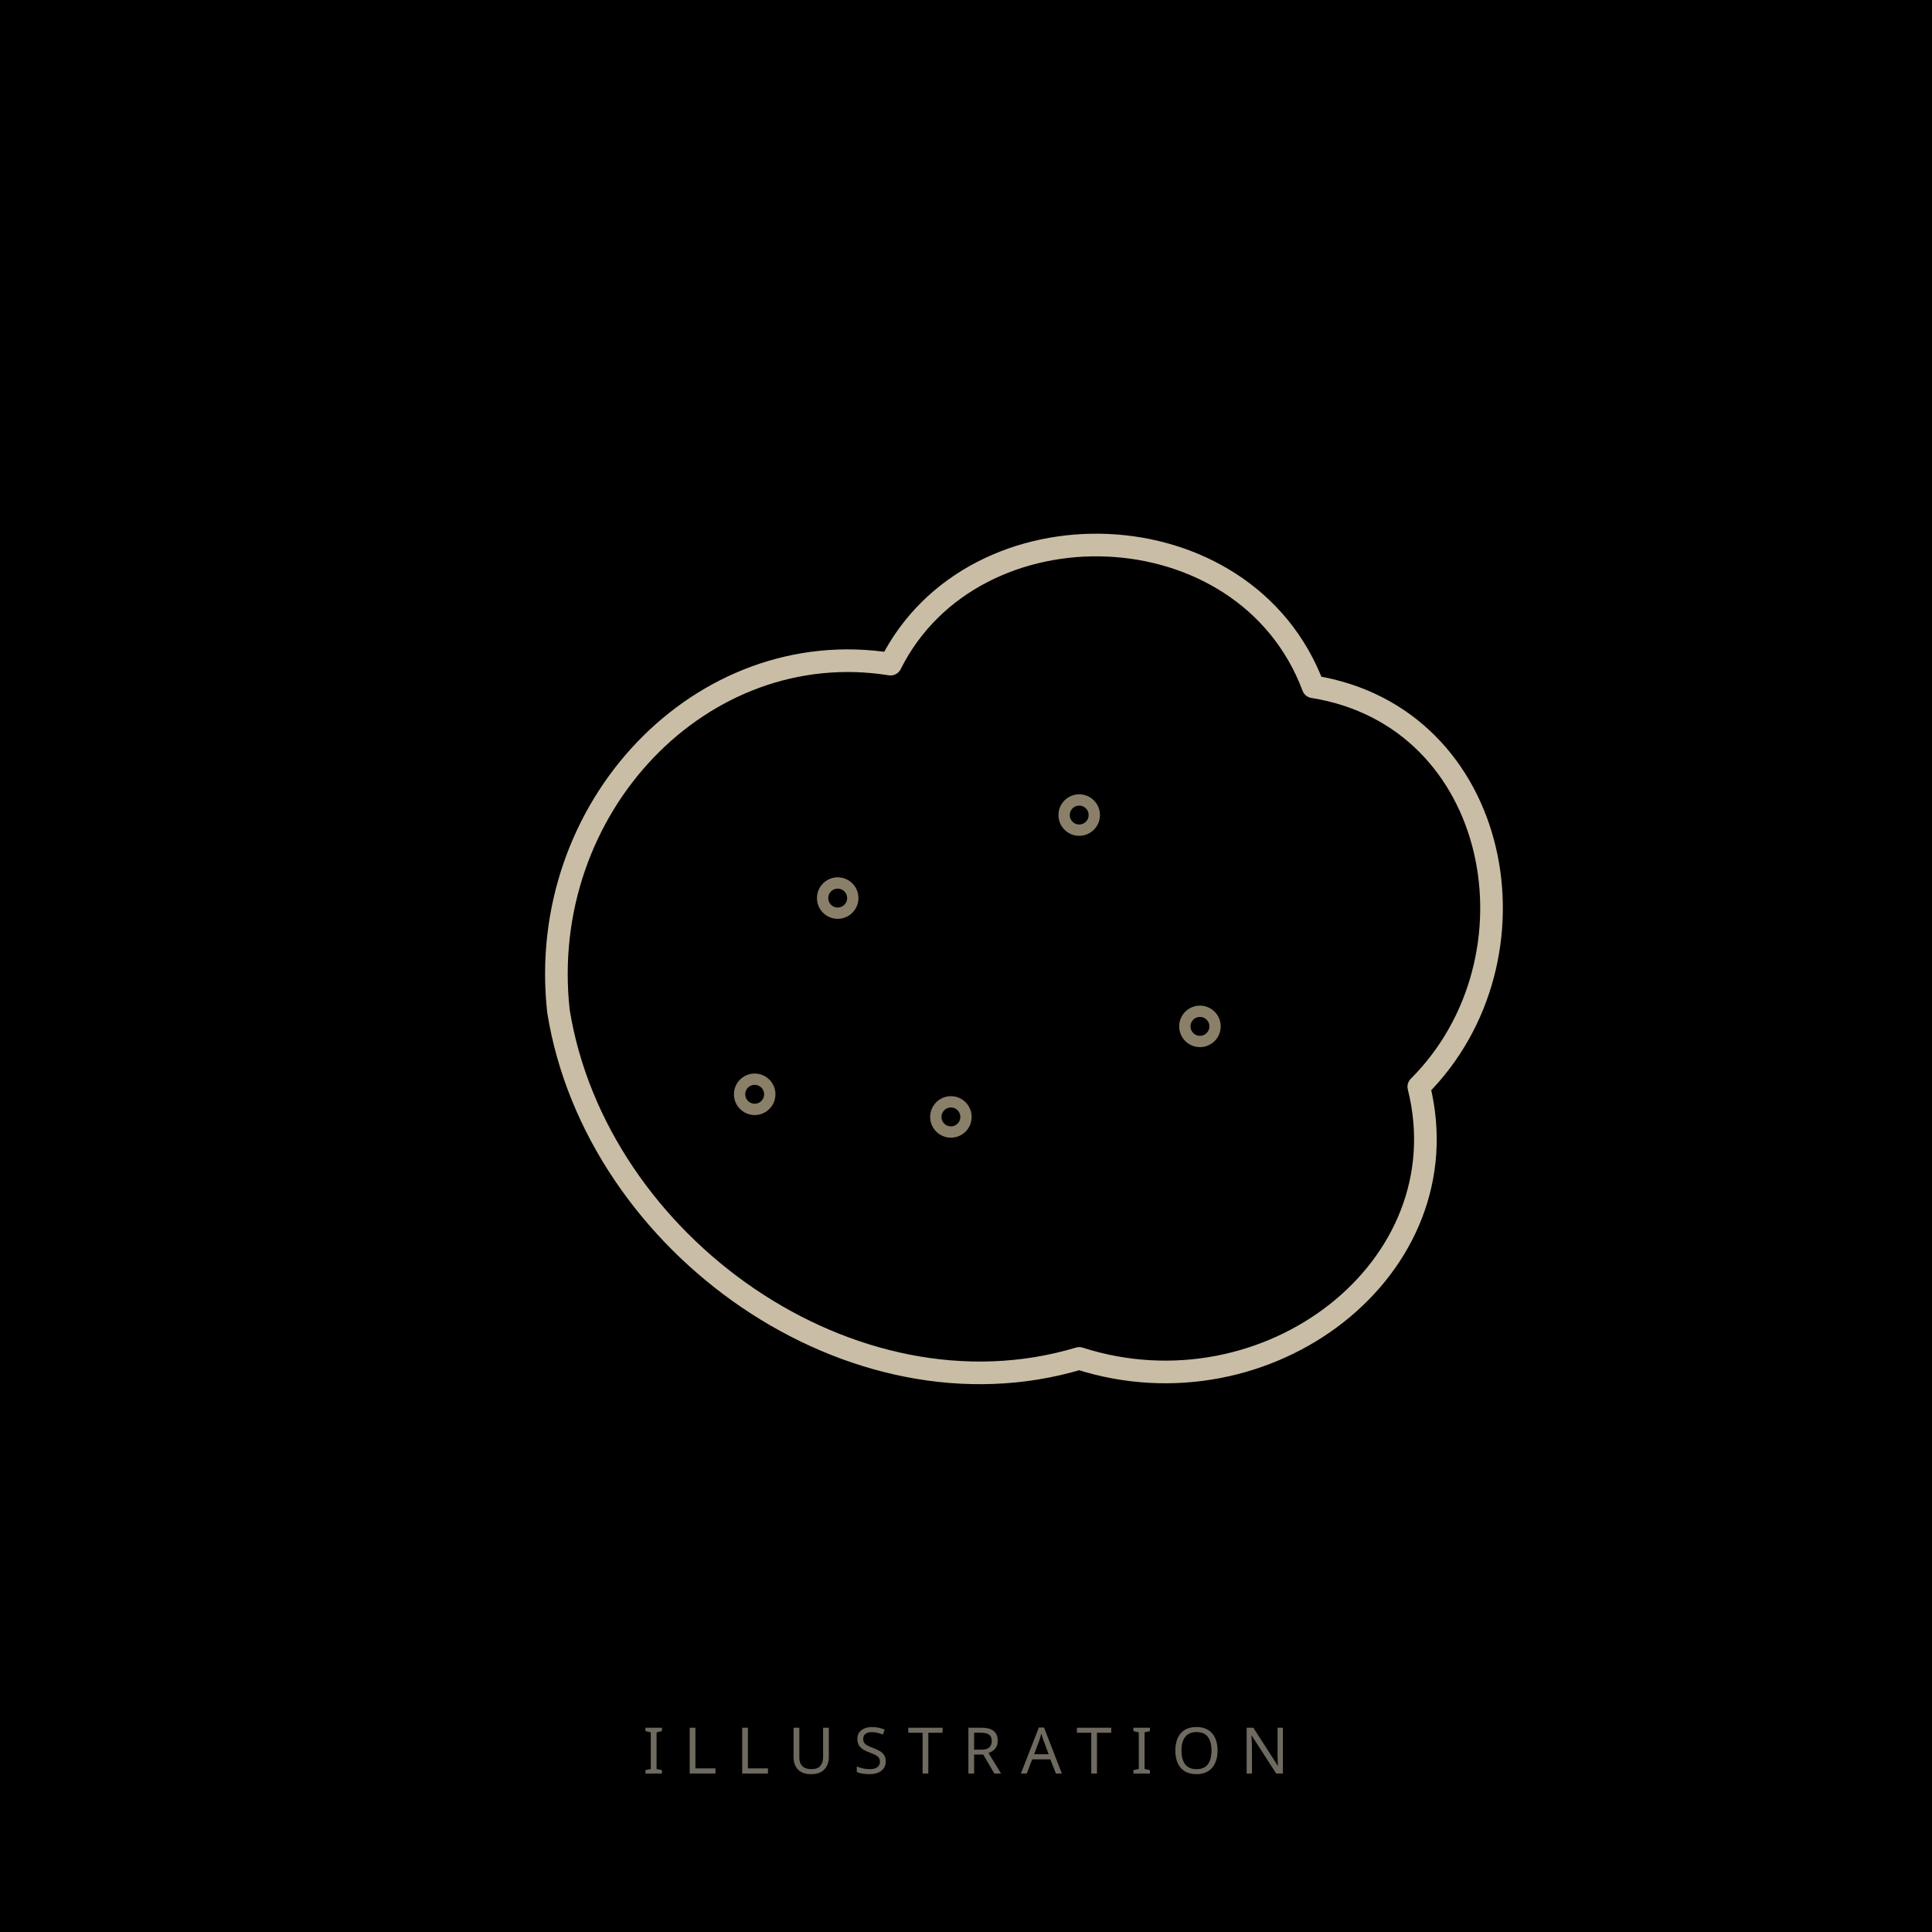
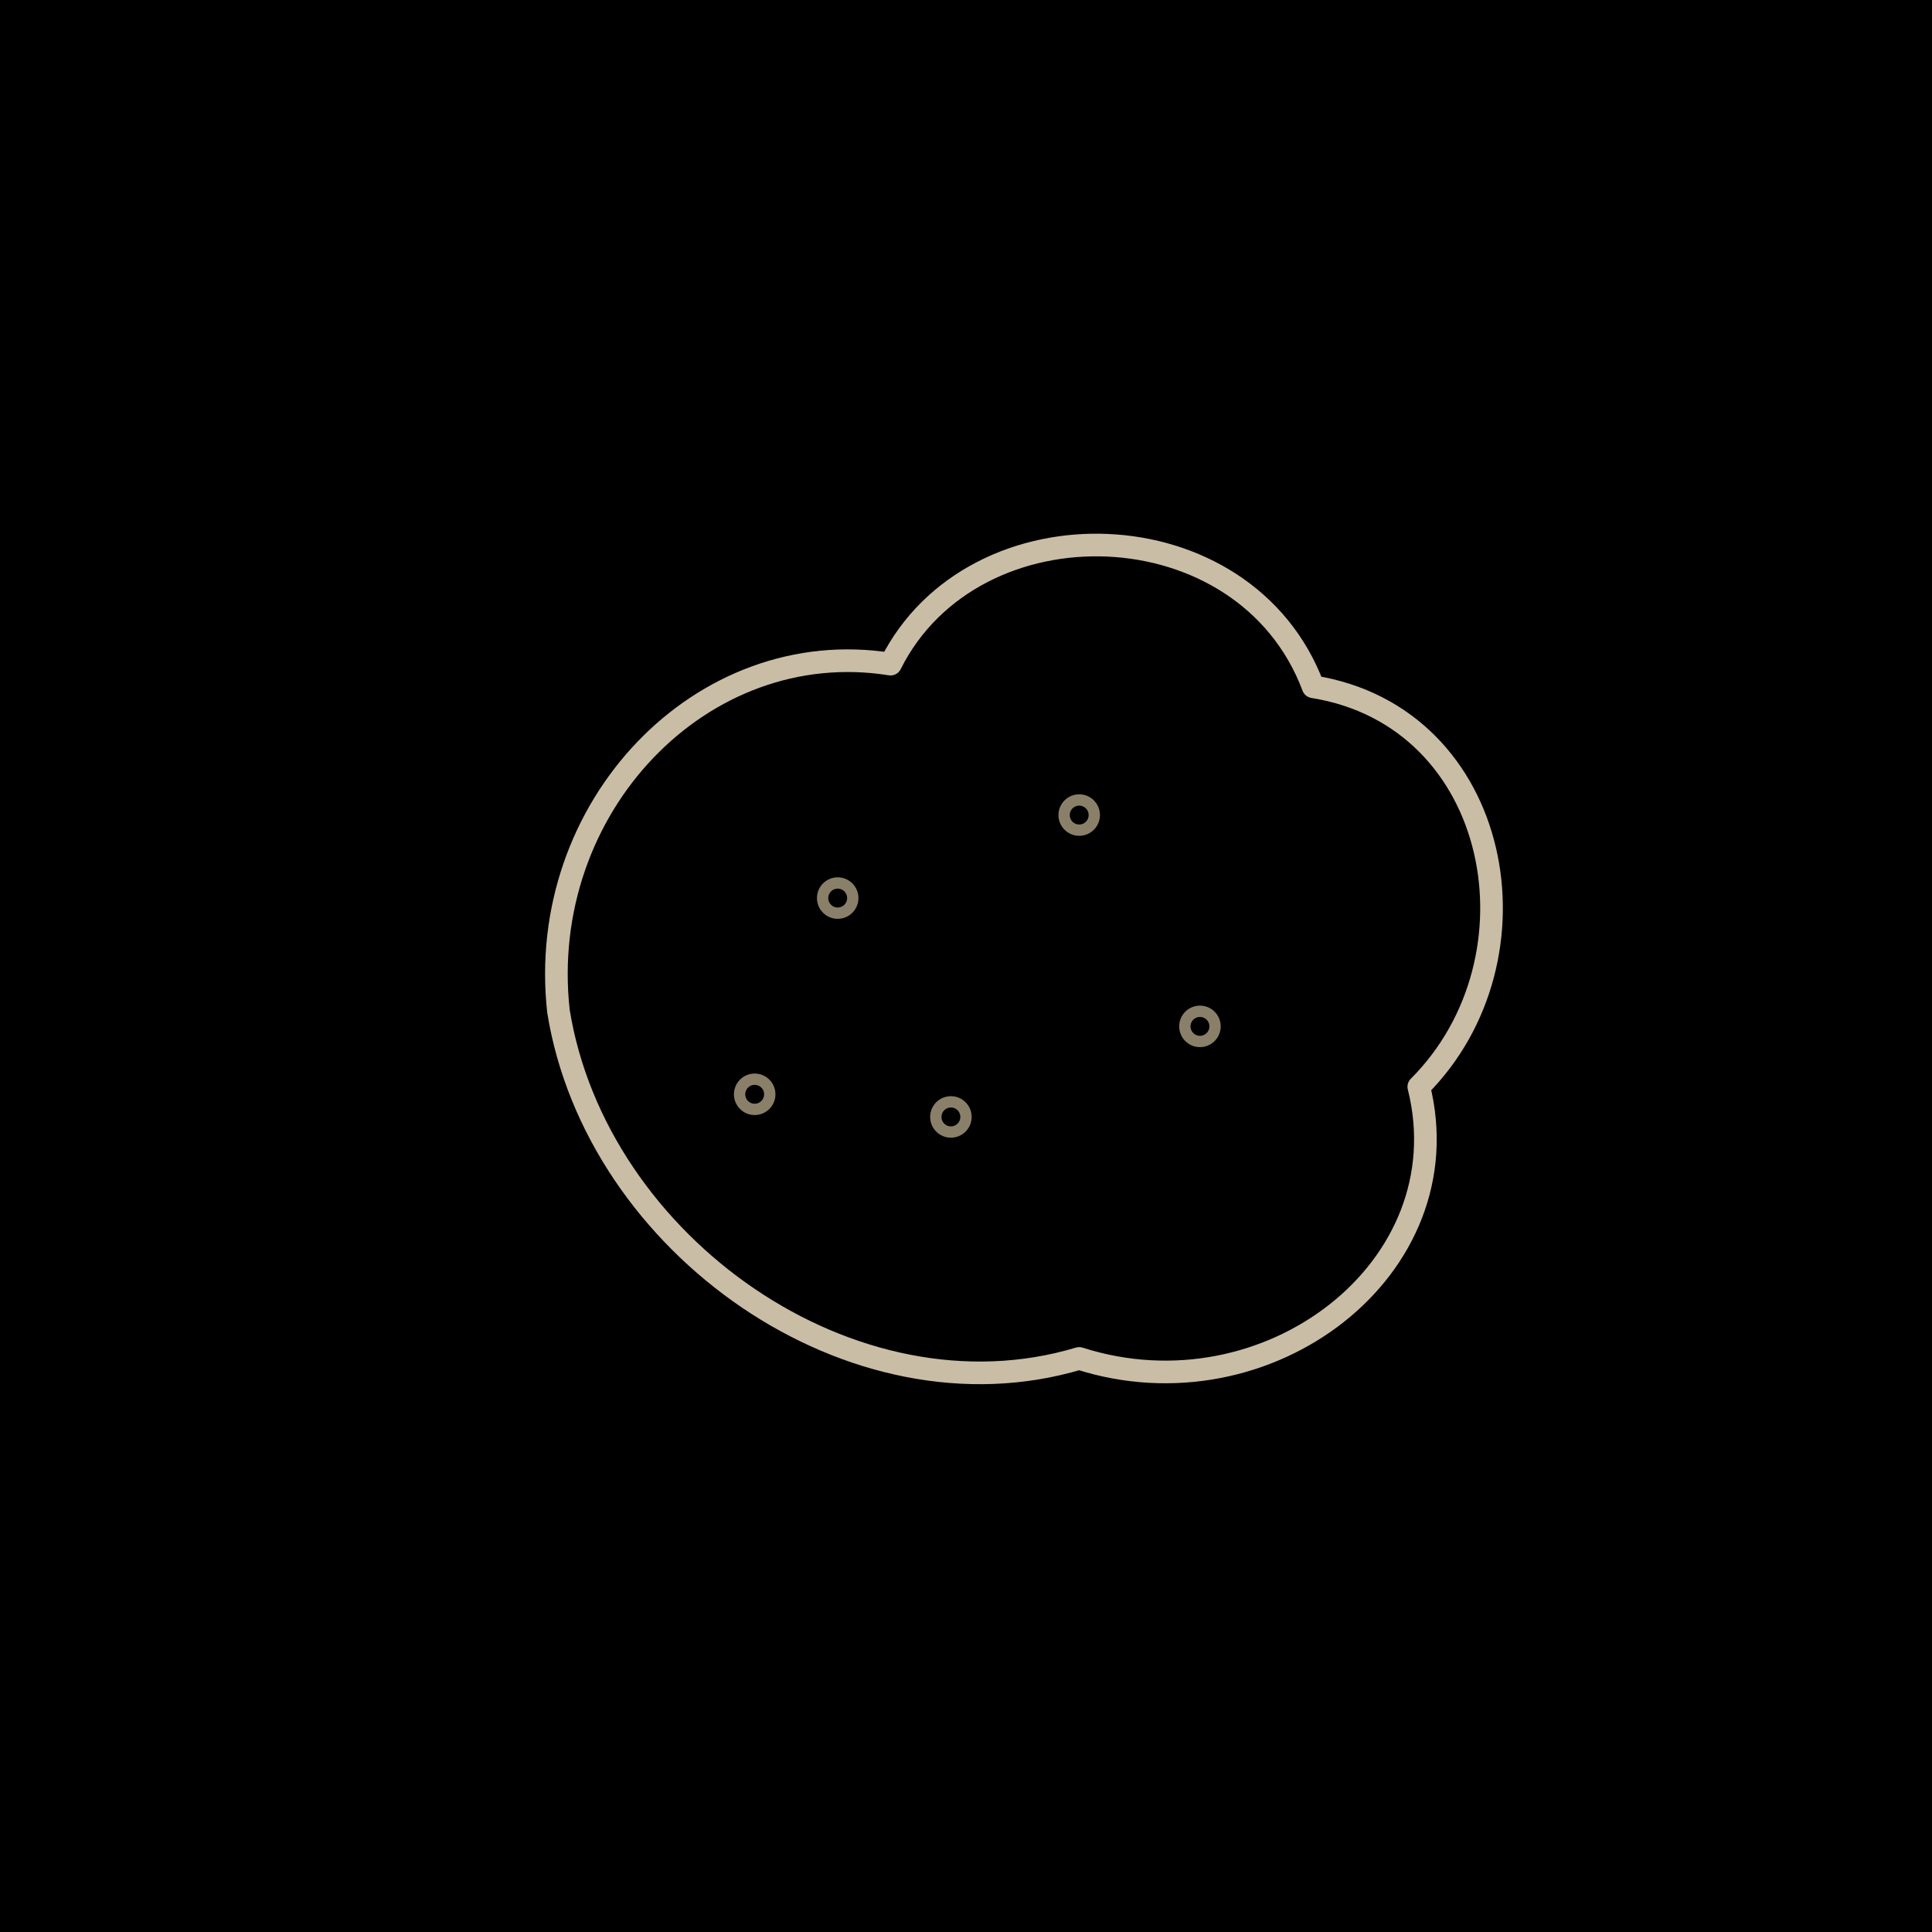
<svg xmlns="http://www.w3.org/2000/svg" viewBox="0 0 512 512" width="512" height="512">
  <rect width="512" height="512" fill="#000000" />
  <g fill="none" stroke="#c9bda6" stroke-width="6" stroke-linecap="round" stroke-linejoin="round">
    <path d="M148 268 C142 214 186 168 236 176 C258 132 330 134 348 182 C398 190 410 254 376 288 C388 336 336 376 286 360 C226 378 158 330 148 268 Z" />
    <g stroke="#8a8069" stroke-width="3">
      <circle cx="222" cy="238" r="4" />
      <circle cx="286" cy="216" r="4" />
      <circle cx="318" cy="272" r="4" />
      <circle cx="252" cy="296" r="4" />
      <circle cx="200" cy="290" r="4" />
    </g>
  </g>
-   <text x="256" y="470" fill="#6f6a60" font-family="sans-serif" font-size="17" letter-spacing="5" text-anchor="middle">ILLUSTRATION</text>
</svg>
